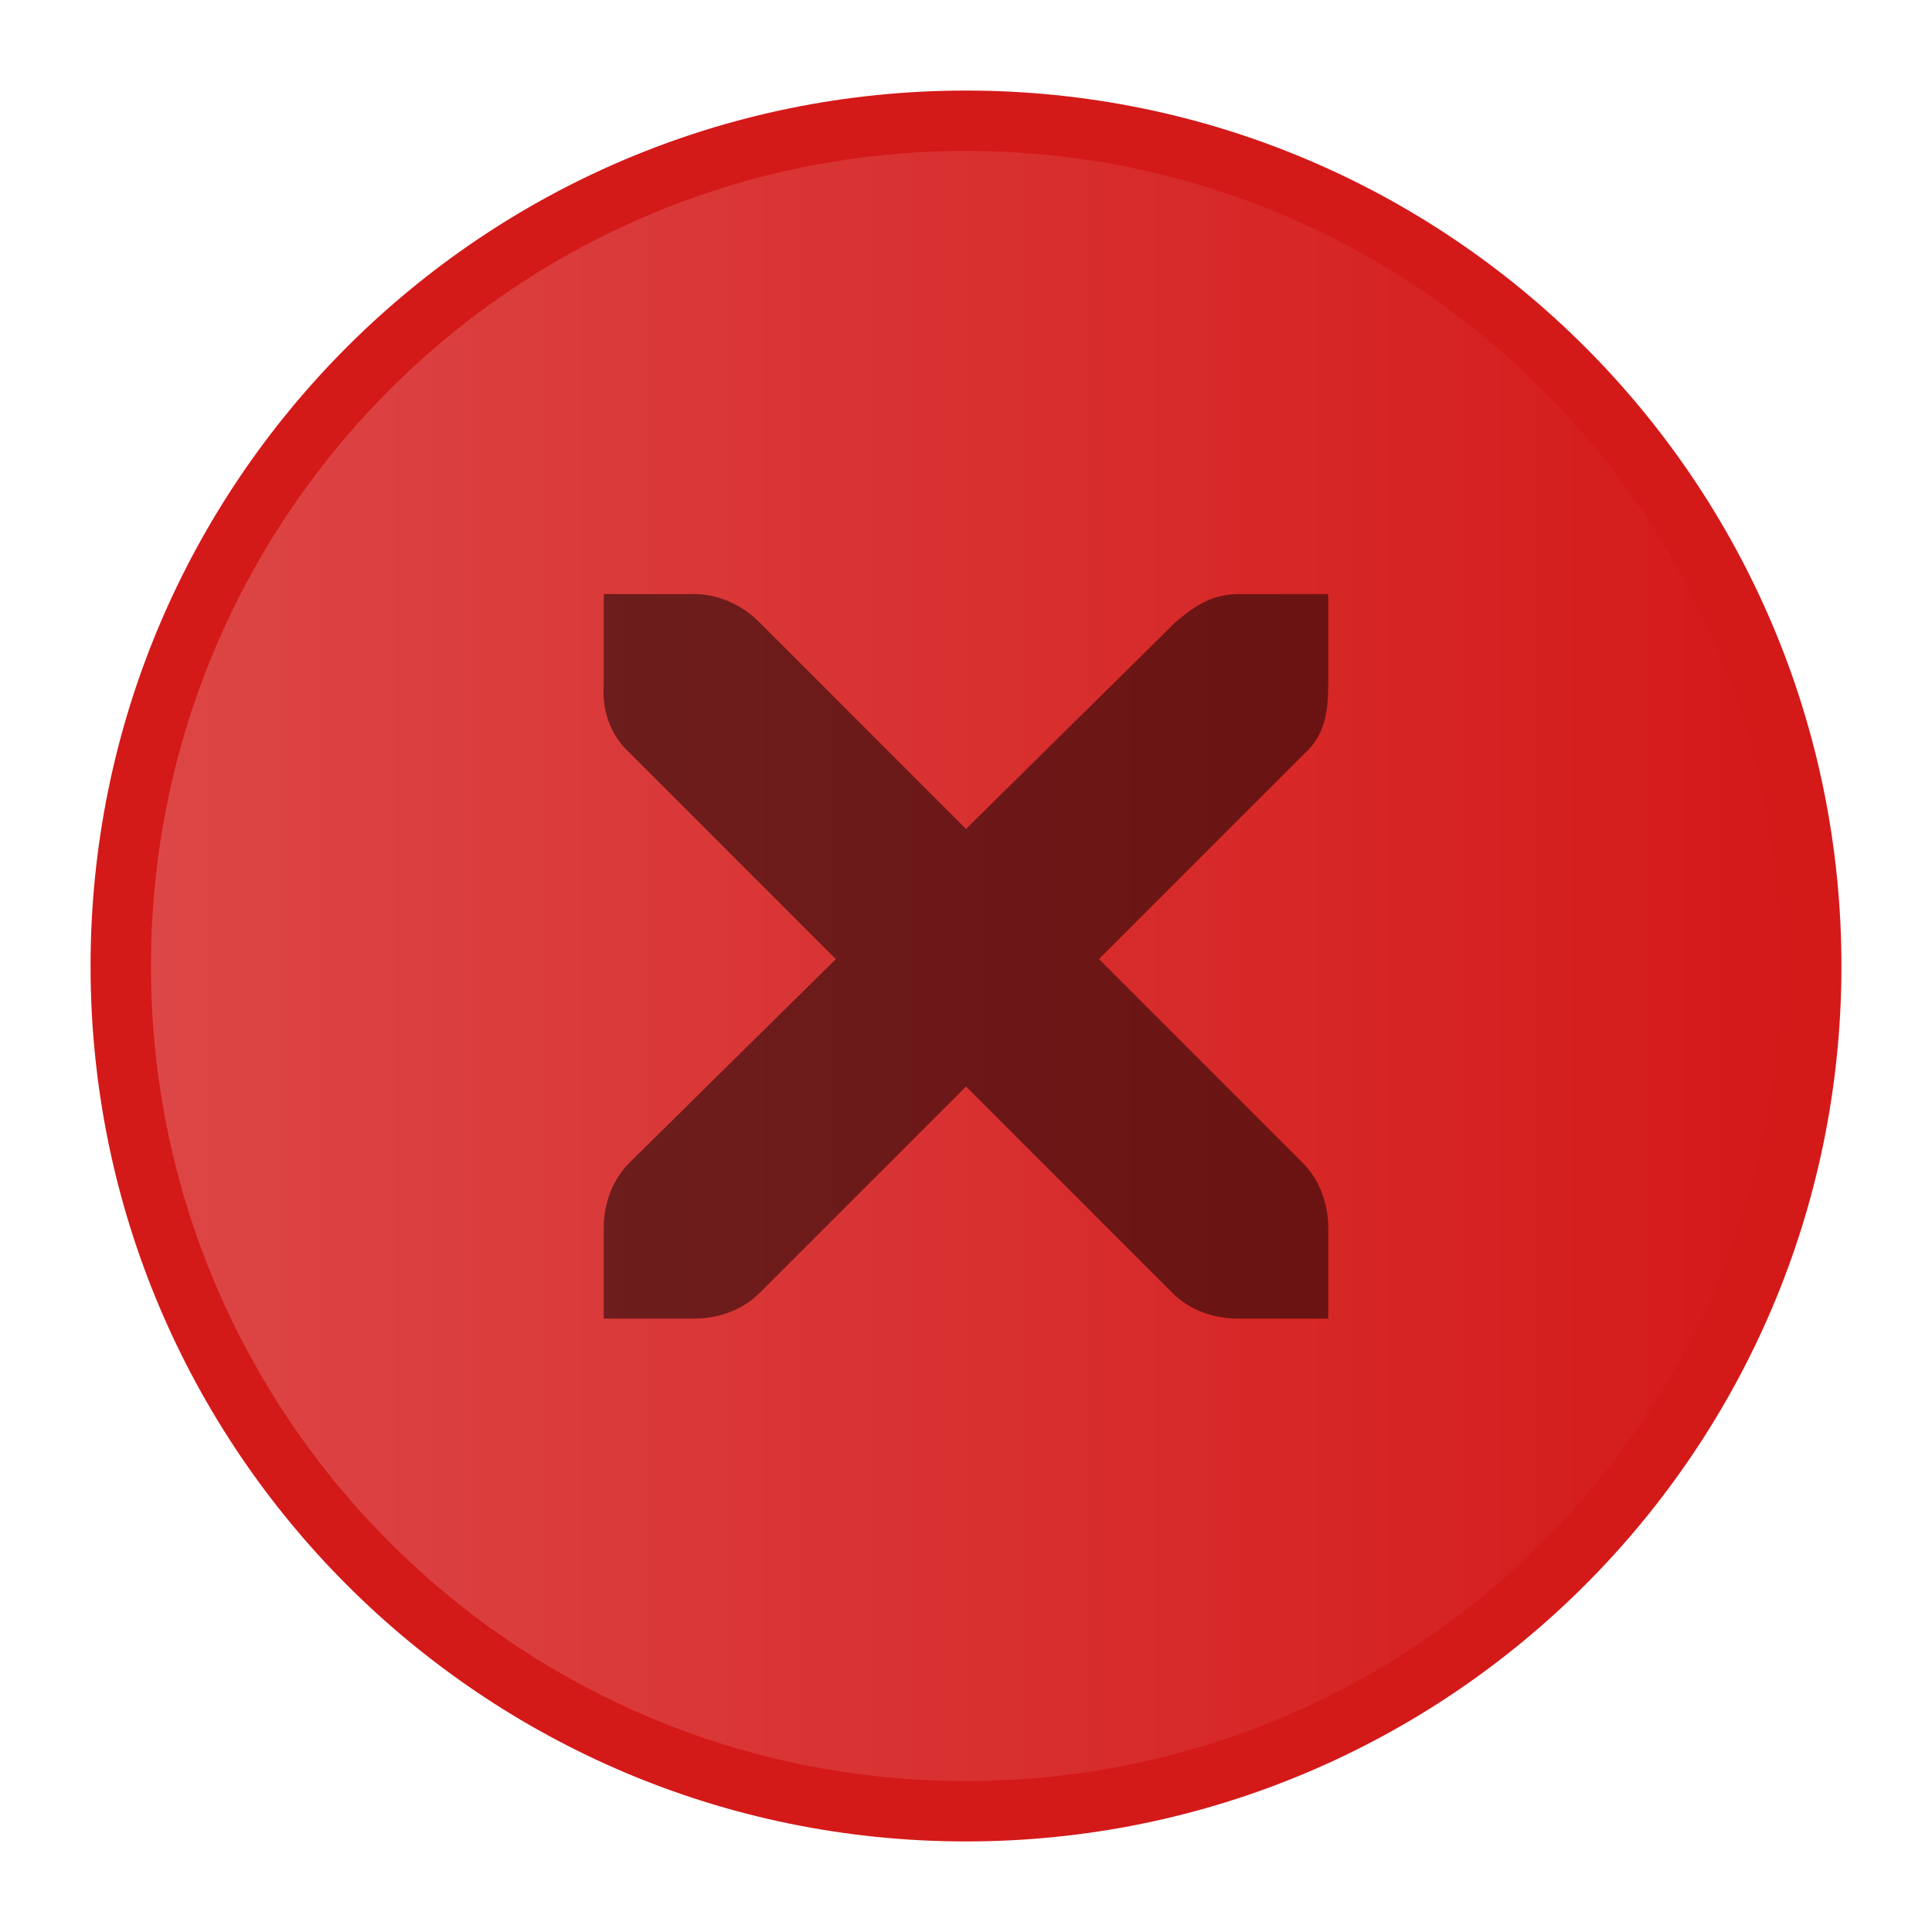
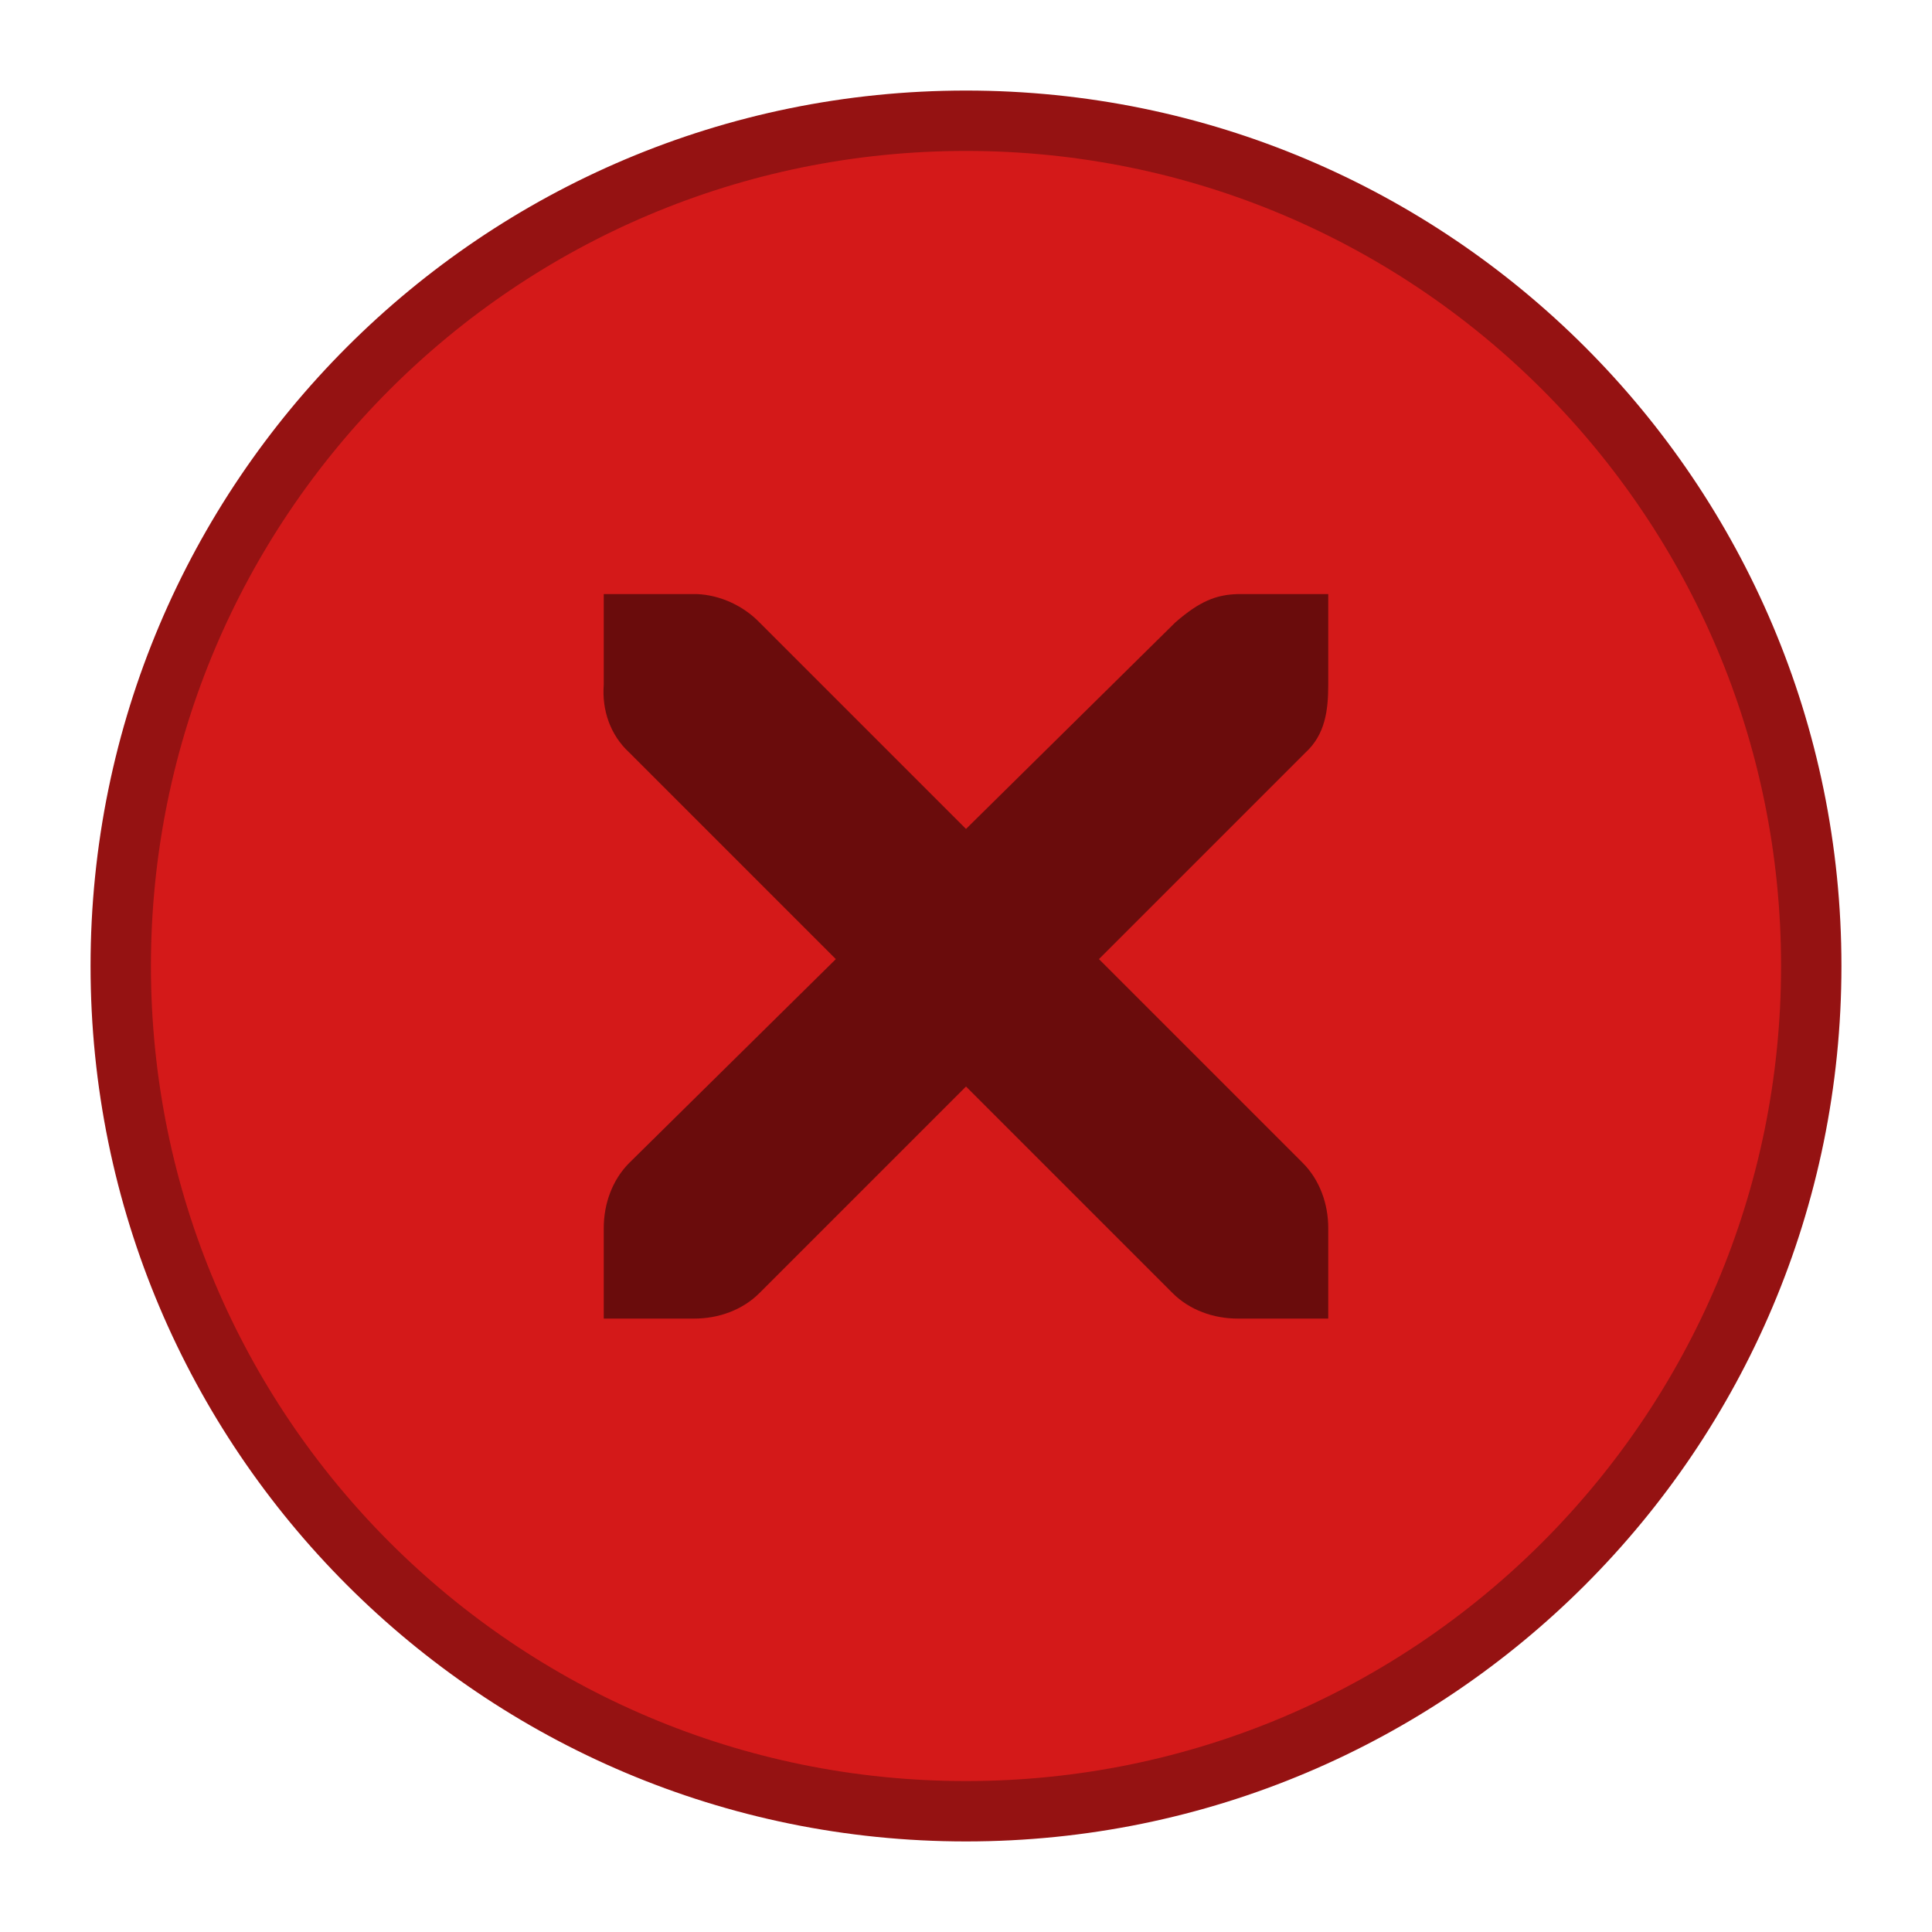
- <svg xmlns="http://www.w3.org/2000/svg" xmlns:xlink="http://www.w3.org/1999/xlink" id="svg1824" version="1.1" height="16" width="16">
-   <defs id="defs64">
-     <linearGradient id="app-menu">
-       <stop id="stop2" offset="0" style="stop-color:#5ebdab" />
-       <stop id="stop4" offset="1" style="stop-color:#19a187" />
-     </linearGradient>
-     <linearGradient id="close-button">
-       <stop id="stop7" offset="0" style="stop-color:#e15e5e" />
-       <stop id="stop9" offset="1" style="stop-color:#d41919" />
-     </linearGradient>
-     <linearGradient id="maximize-button">
-       <stop id="stop12" offset="0" style="stop-color:#72a2f4" />
-       <stop id="stop14" offset="1" style="stop-color:#367bf1" />
-     </linearGradient>
-     <linearGradient id="minimize-button">
-       <stop id="stop17" offset="0" style="stop-color:#fea44c" />
-       <stop id="stop19" offset="1" style="stop-color:#fd7d00" />
-     </linearGradient>
-     <linearGradient id="app-menu-dark">
-       <stop id="stop22" offset="0" style="stop-color:#47b49f" />
-       <stop id="stop24" offset="1" style="stop-color:#19a187" />
-     </linearGradient>
-     <linearGradient id="close-button-dark">
-       <stop id="stop27" offset="0" style="stop-color:#dd4747" />
-       <stop id="stop29" offset="1" style="stop-color:#d41919" />
-     </linearGradient>
-     <linearGradient id="maximize-button-dark">
-       <stop id="stop32" offset="0" style="stop-color:#4a88f1" />
-       <stop id="stop34" offset="1" style="stop-color:#367bf1" />
-     </linearGradient>
-     <linearGradient id="minimize-button-dark">
-       <stop id="stop37" offset="0" style="stop-color:#fd9733" />
-       <stop id="stop39" offset="1" style="stop-color:#fd7d00" />
-     </linearGradient>
-     <linearGradient xlink:href="#minimize-button" gradientUnits="userSpaceOnUse" y2="-177.63" y1="-177.63" x2="602" x1="588" id="linearGradient1827" />
-     <linearGradient xlink:href="#maximize-button" gradientUnits="userSpaceOnUse" y2="-177.63" y1="-177.63" x2="631" x1="617" id="linearGradient1845" />
-     <linearGradient xlink:href="#minimize-button-dark" gradientUnits="userSpaceOnUse" y2="-177.64" y1="-177.64" x2="602" x1="588" id="linearGradient1859" />
-     <linearGradient xlink:href="#minimize-button-dark" gradientUnits="userSpaceOnUse" y2="99" y1="99" x2="381" x1="367" id="linearGradient1861" />
-     <linearGradient xlink:href="#minimize-button-dark" gradientUnits="userSpaceOnUse" y2="116" y1="116" x2="381" x1="367" id="linearGradient1863" />
-     <linearGradient xlink:href="#minimize-button" gradientUnits="userSpaceOnUse" y2="255" y1="255" x2="1383" x1="1369" id="linearGradient1865" />
-     <linearGradient xlink:href="#minimize-button" gradientUnits="userSpaceOnUse" y2="99" y1="99" x2="139" x1="125" id="linearGradient1867" />
-     <linearGradient xlink:href="#maximize-button-dark" gradientUnits="userSpaceOnUse" y2="116" y1="116" x2="401" x1="387" id="linearGradient1877" />
-     <linearGradient xlink:href="#maximize-button-dark" gradientUnits="userSpaceOnUse" y2="99" y1="99" x2="401" x1="387" id="linearGradient1879" />
-     <linearGradient xlink:href="#maximize-button" gradientUnits="userSpaceOnUse" y2="255" y1="255" x2="1383" x1="1369" id="linearGradient1881" />
-     <linearGradient xlink:href="#maximize-button" gradientUnits="userSpaceOnUse" y2="99" y1="99" x2="159" x1="145" id="linearGradient1883" />
-     <linearGradient xlink:href="#close-button" gradientUnits="userSpaceOnUse" y2="65" y1="65" x2="179" x1="165" id="linearGradient1891" />
-     <linearGradient xlink:href="#close-button-dark" gradientUnits="userSpaceOnUse" y2="65" y1="65" x2="421" x1="407" id="linearGradient1901" />
-     <linearGradient xlink:href="#close-button-dark" gradientUnits="userSpaceOnUse" y2="99" y1="99" x2="421" x1="407" id="linearGradient1903" />
-     <linearGradient xlink:href="#close-button-dark" gradientUnits="userSpaceOnUse" y2="116" y1="116" x2="421" x1="407" id="linearGradient1905" />
-     <linearGradient xlink:href="#close-button" gradientUnits="userSpaceOnUse" y2="255" y1="255" x2="1383" x1="1369" id="linearGradient1907" />
-     <linearGradient xlink:href="#close-button" gradientUnits="userSpaceOnUse" y2="99" y1="99" x2="179" x1="165" id="linearGradient1909" />
-     <linearGradient xlink:href="#app-menu" gradientUnits="userSpaceOnUse" y2="65" y1="65" x2="179" x1="165" id="linearGradient1916" />
-     <linearGradient xlink:href="#app-menu" gradientUnits="userSpaceOnUse" gradientTransform="translate(20)" y2="99" y1="99" x2="179" x1="165" id="linearGradient2049" />
-     <linearGradient xlink:href="#maximize-button-dark" gradientUnits="userSpaceOnUse" y2="-177.63" y1="-177.63" x2="631" x1="617" id="linearGradient1953" />
-     <linearGradient xlink:href="#app-menu-dark" gradientUnits="userSpaceOnUse" gradientTransform="translate(20)" y2="99" y1="99" x2="179" x1="165" id="linearGradient1963" />
-     <linearGradient xlink:href="#app-menu-dark" gradientUnits="userSpaceOnUse" y2="65" y1="65" x2="179" x1="165" id="linearGradient1967" />
-     <linearGradient y2="99" x2="179" y1="99" x1="165" gradientTransform="translate(20)" gradientUnits="userSpaceOnUse" id="linearGradient1830" xlink:href="#app-menu" />
-     <linearGradient y2="99" x2="179" y1="99" x1="165" gradientTransform="translate(20)" gradientUnits="userSpaceOnUse" id="linearGradient1832" xlink:href="#app-menu-dark" />
-   </defs>
+ <svg xmlns="http://www.w3.org/2000/svg" id="svg1760" version="1.1" height="16" width="16">
+   <defs id="defs1764" />
  <g transform="translate(-542,185.64)" id="titlebutton-close-hover-dark">
-     <g id="g1153" transform="translate(-781,-432.64)">
-       <g id="g1151" transform="translate(-103)">
-         <g id="g1149" transform="translate(58)">
-           <path id="path1147" style="fill:url(#linearGradient1903);stroke:#d41919;stroke-width:0.5" d="m 414,92 c -3.866,0 -7,3.134 -7,7 0,3.866 3.134,7 7,7 3.866,0 7,-3.134 7,-7 0,-3.866 -3.134,-7 -7,-7 z" transform="translate(962,156)" />
+     <g id="g1089" transform="translate(-781,-432.64)">
+       <g id="g1087" transform="translate(-103)">
+         <g id="g1085" transform="translate(58)">
+           <path id="path1083" style="fill:#d41919;stroke:#951212;stroke-width:0.5" d="m 414,92 c -3.866,0 -7,3.134 -7,7 0,3.866 3.134,7 7,7 3.866,0 7,-3.134 7,-7 0,-3.866 -3.134,-7 -7,-7 z" transform="translate(962,156)" />
        </g>
      </g>
    </g>
-     <rect id="rect1155" style="fill:none" height="16" width="16" y="-185.64" x="542" />
-     <path id="path1157" style="color:#bebebe;text-indent:0;text-decoration:none;text-decoration-line:none;text-transform:none;opacity:0.5;enable-background:new" d="m 547,-180.72 h 0.75 c 0.008,-9e-5 0.016,-3.5e-4 0.023,0 0.191,0.008 0.382,0.096 0.516,0.234 l 1.711,1.711 1.734,-1.711 c 0.199,-0.173 0.335,-0.229 0.516,-0.234 h 0.75 v 0.75 c 0,0.215 -0.026,0.413 -0.188,0.562 l -1.711,1.711 1.688,1.688 c 0.141,0.141 0.211,0.34 0.211,0.539 v 0.75 h -0.75 c -0.199,-1e-5 -0.398,-0.07 -0.539,-0.211 l -1.711,-1.711 -1.711,1.711 c -0.141,0.141 -0.34,0.211 -0.539,0.211 h -0.75 v -0.75 c 0,-0.199 0.07,-0.398 0.211,-0.539 l 1.711,-1.688 -1.711,-1.711 c -0.158,-0.146 -0.227,-0.352 -0.211,-0.562 v -0.75 z" />
+     <rect id="rect1091" style="fill:none" height="16" width="16" y="-185.64" x="542" />
+     <path id="path1093" style="color:#bebebe;text-indent:0;text-decoration:none;text-decoration-line:none;text-transform:none;opacity:0.5;enable-background:new" d="m 547,-180.72 h 0.75 c 0.008,-9e-5 0.016,-3.5e-4 0.023,0 0.191,0.008 0.382,0.096 0.516,0.234 l 1.711,1.711 1.734,-1.711 c 0.199,-0.173 0.335,-0.229 0.516,-0.234 h 0.75 v 0.75 c 0,0.215 -0.026,0.413 -0.188,0.562 l -1.711,1.711 1.688,1.688 c 0.141,0.141 0.211,0.34 0.211,0.539 v 0.75 h -0.75 c -0.199,-1e-5 -0.398,-0.07 -0.539,-0.211 l -1.711,-1.711 -1.711,1.711 c -0.141,0.141 -0.34,0.211 -0.539,0.211 h -0.75 v -0.75 c 0,-0.199 0.07,-0.398 0.211,-0.539 l 1.711,-1.688 -1.711,-1.711 c -0.158,-0.146 -0.227,-0.352 -0.211,-0.562 v -0.75 z" />
  </g>
</svg>
